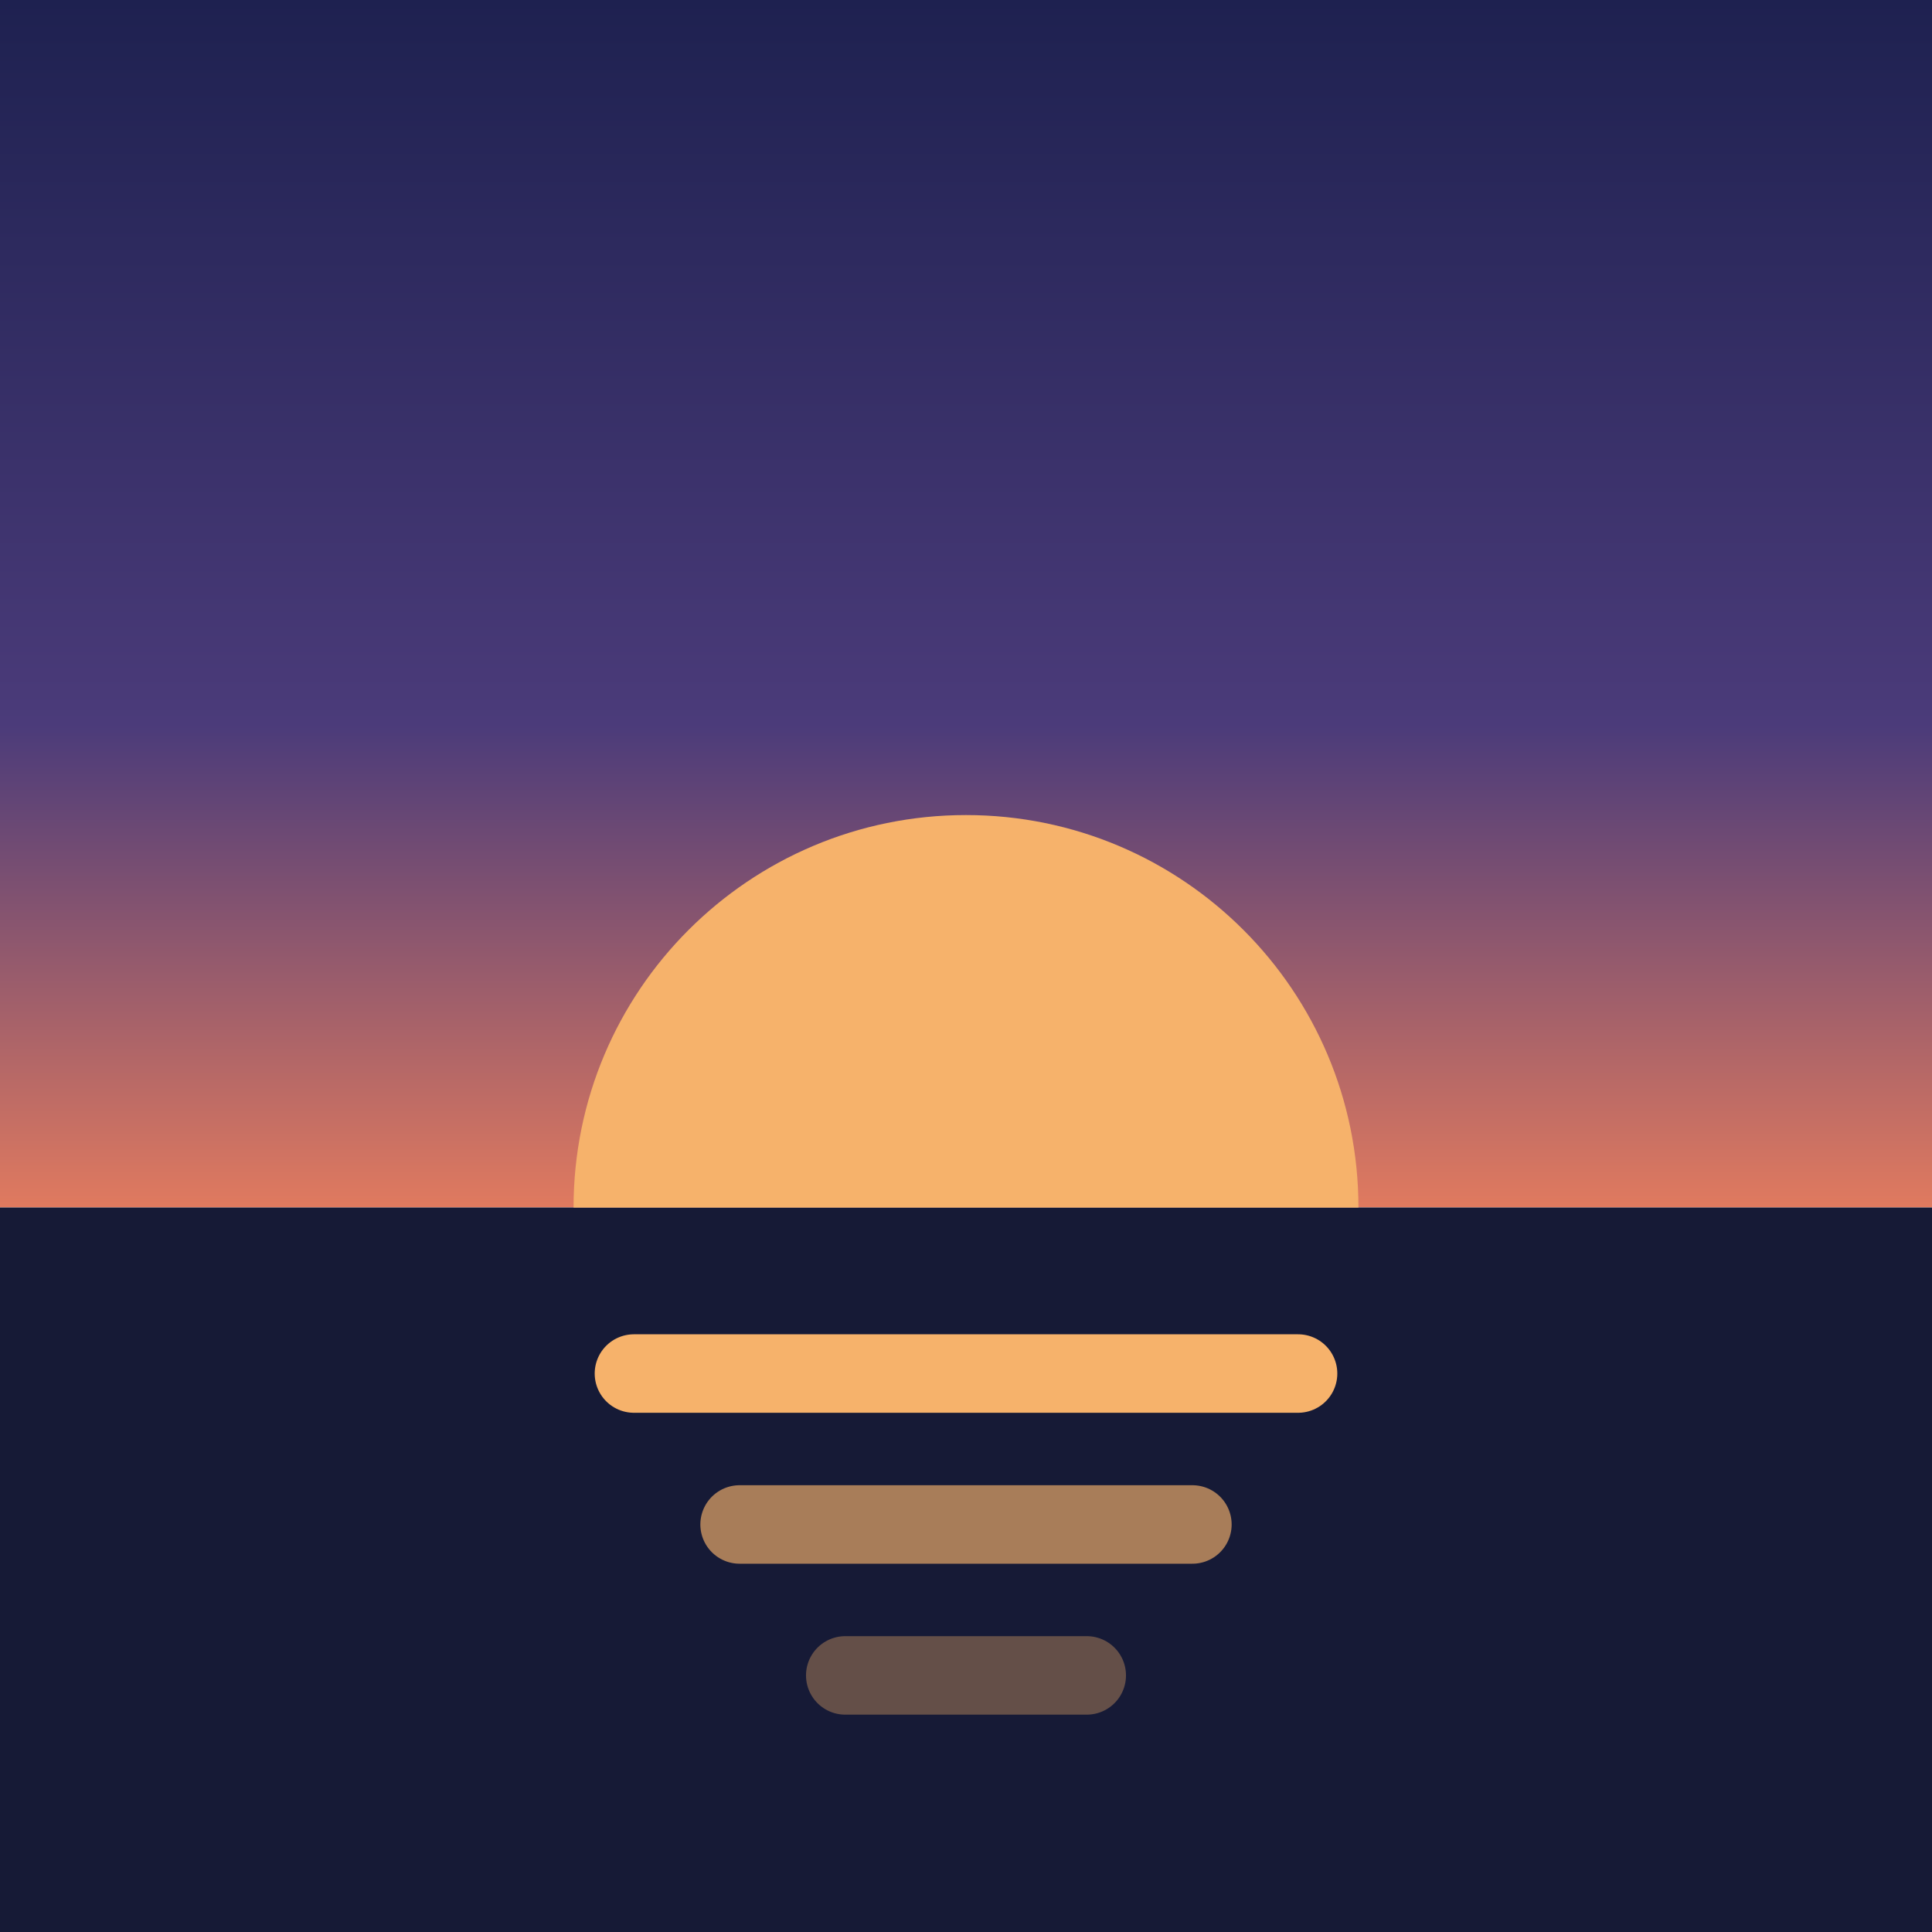
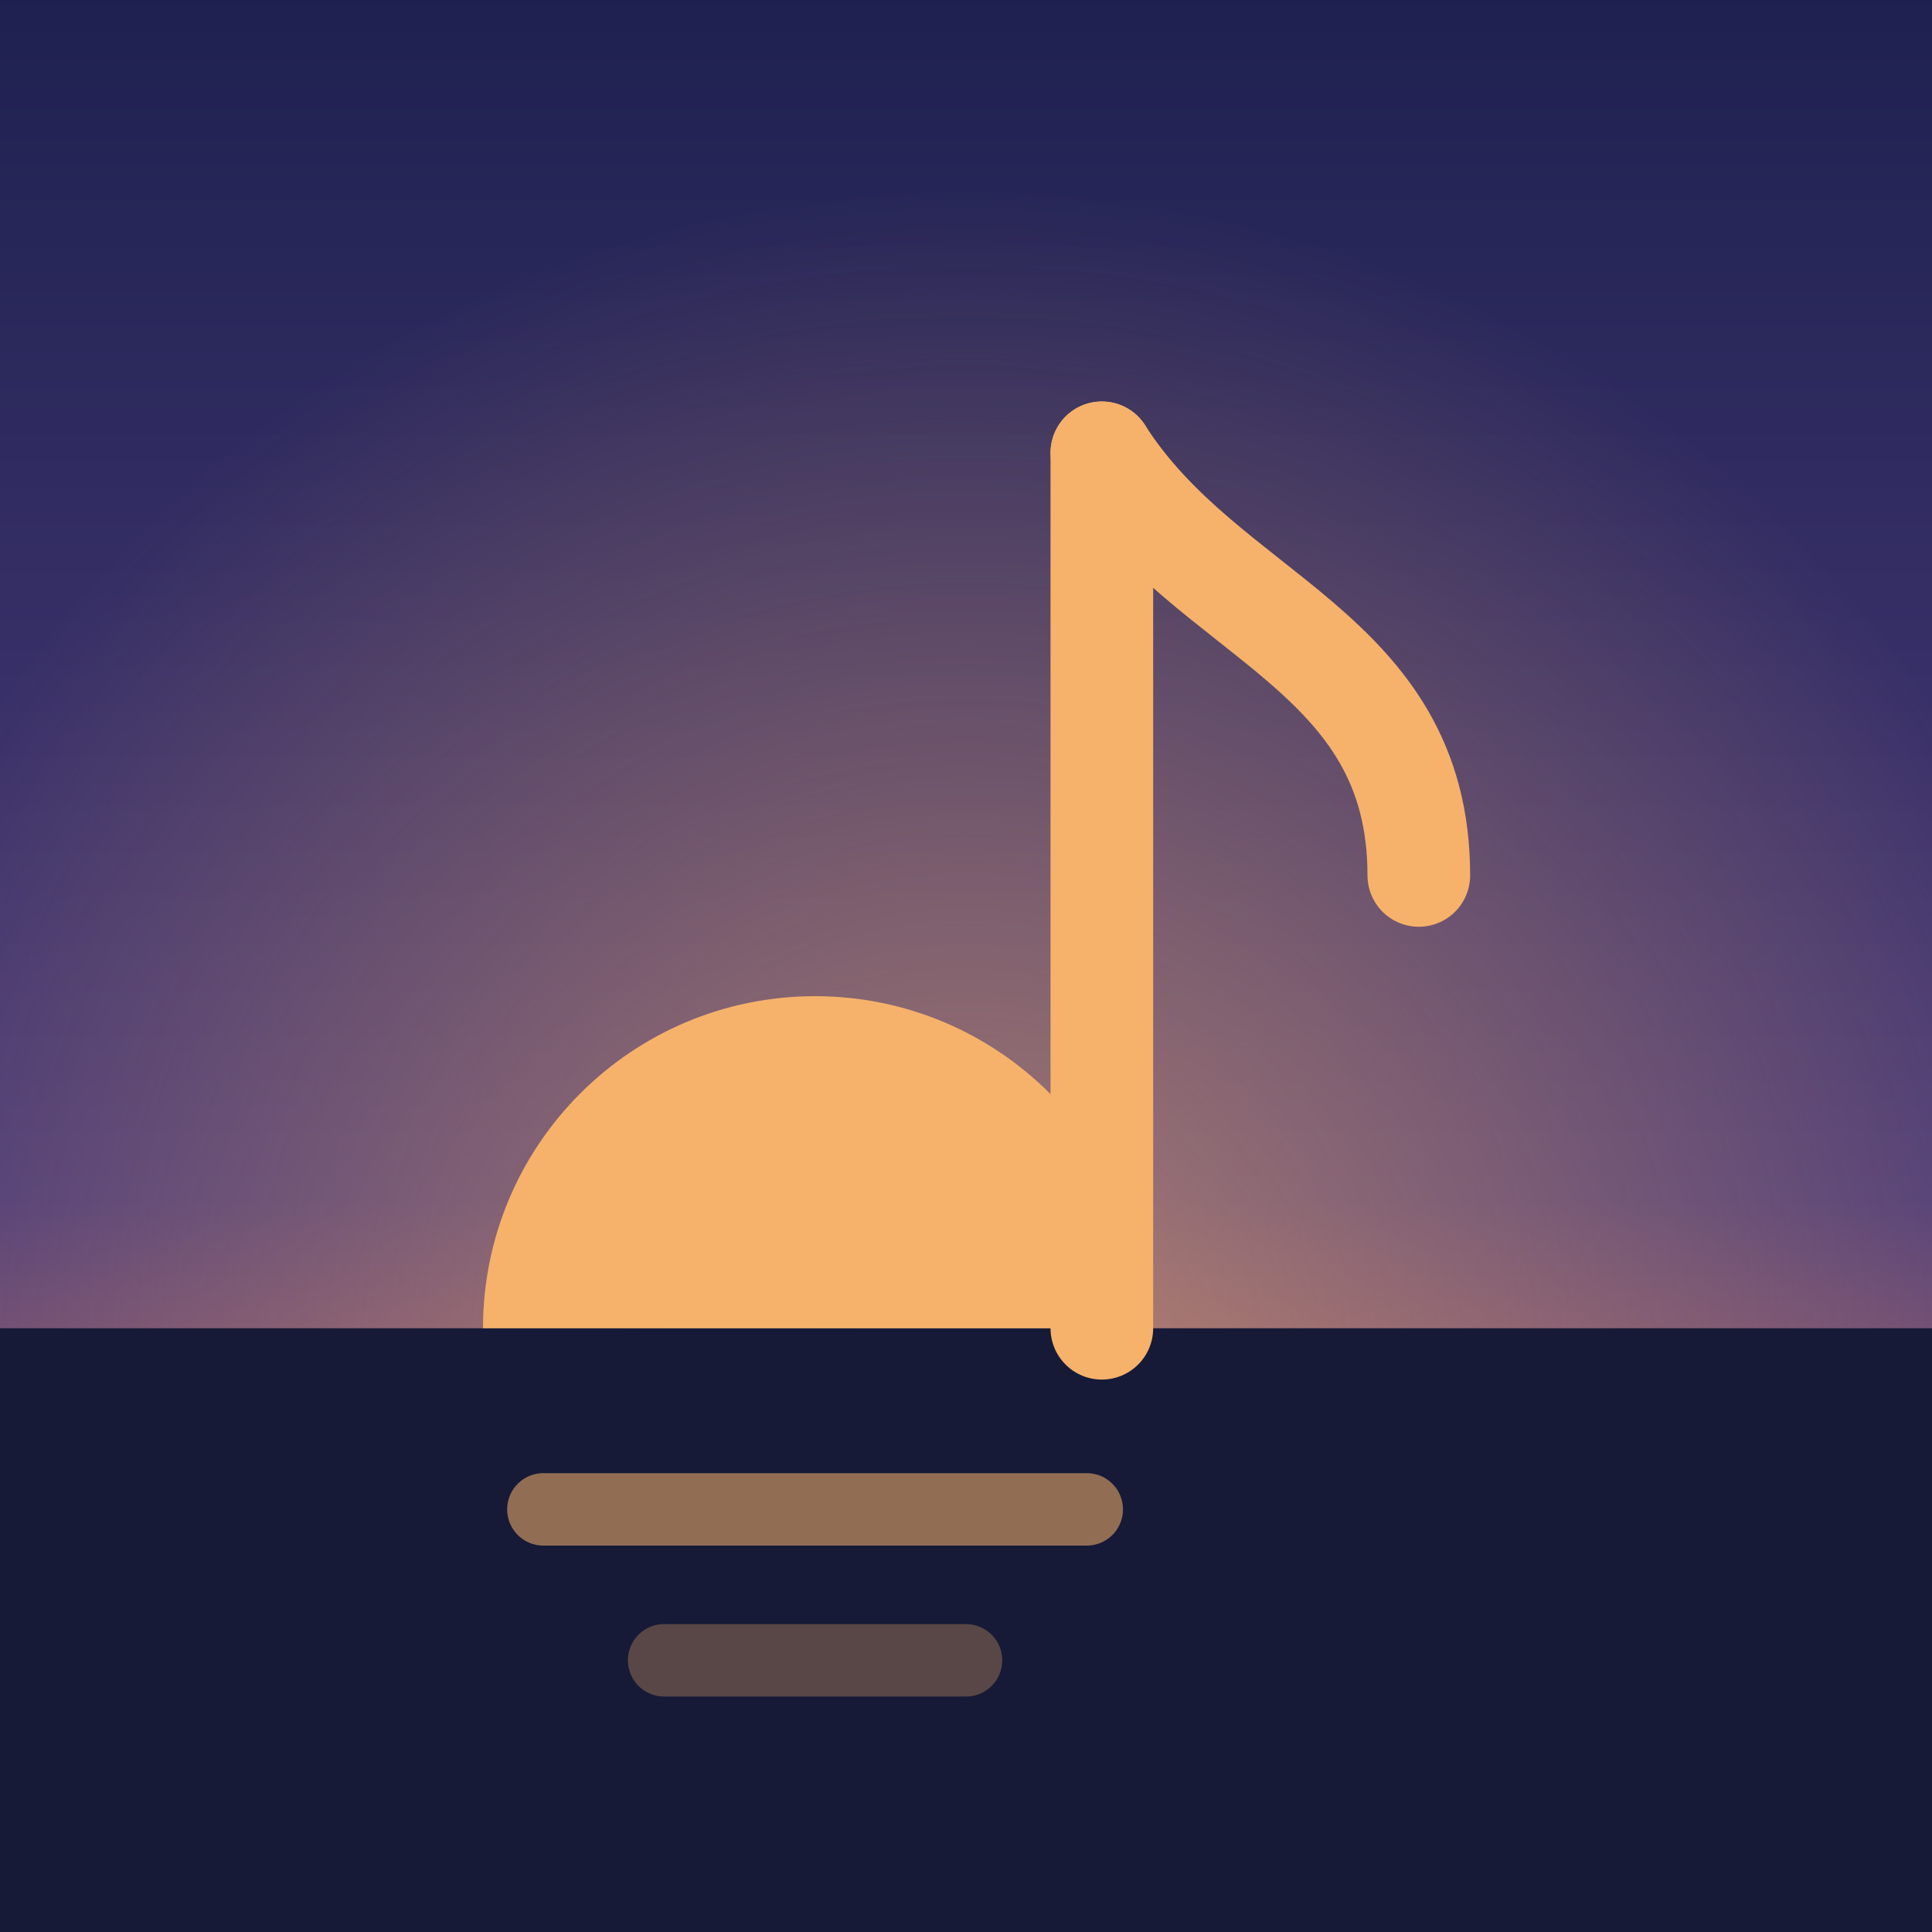
<svg xmlns="http://www.w3.org/2000/svg" viewBox="0 0 64 64">
  <defs>
    <linearGradient id="sky" x1="0" y1="0" x2="0" y2="1">
      <stop offset="0" stop-color="#1e2150" />
-       <stop offset=".6" stop-color="#4b3b7a" />
+       <stop offset=".62" stop-color="#4b3b7a" />
      <stop offset="1" stop-color="#e07a5f" />
    </linearGradient>
+     <radialGradient id="glow" cx=".5" cy=".7" r=".6">
+       <stop offset="0" stop-color="#f6b26b" stop-opacity=".55" />
+       <stop offset="1" stop-color="#f6b26b" stop-opacity="0" />
+     </radialGradient>
+     <clipPath id="above">
+       <rect width="64" height="44" />
+     </clipPath>
  </defs>
-   <rect width="64" height="40" fill="url(#sky)" />
-   <rect y="40" width="64" height="24" fill="#161a36" />
-   <path d="M19 40a13 13 0 0 1 26 0z" fill="#f6b26b" />
-   <g stroke="#f6b26b" stroke-width="2.6" stroke-linecap="round">
-     <path d="M21 45.5h22" />
-     <path d="M24.5 50.5h15" opacity=".65" />
-     <path d="M28 55.5h8" opacity=".35" />
+   <rect width="64" height="64" fill="url(#sky)" />
+   <rect width="64" height="64" fill="url(#glow)" />
+   <rect y="44" width="64" height="20" fill="#161a36" />
+   <circle cx="27" cy="44" r="11" fill="#f6b26b" clip-path="url(#above)" />
+   <g fill="none" stroke="#f6b26b" stroke-linecap="round" stroke-width="3.4">
+     <path d="M36.5 44V15" />
+     <path d="M36.5 15c3.5 5.5 10.5 6.5 10.5 14" />
+   </g>
+   <g stroke="#f6b26b" stroke-linecap="round" stroke-width="2.4">
+     <path d="M18 50h18" opacity=".55" />
+     <path d="M22 55h10" opacity=".3" />
  </g>
</svg>
